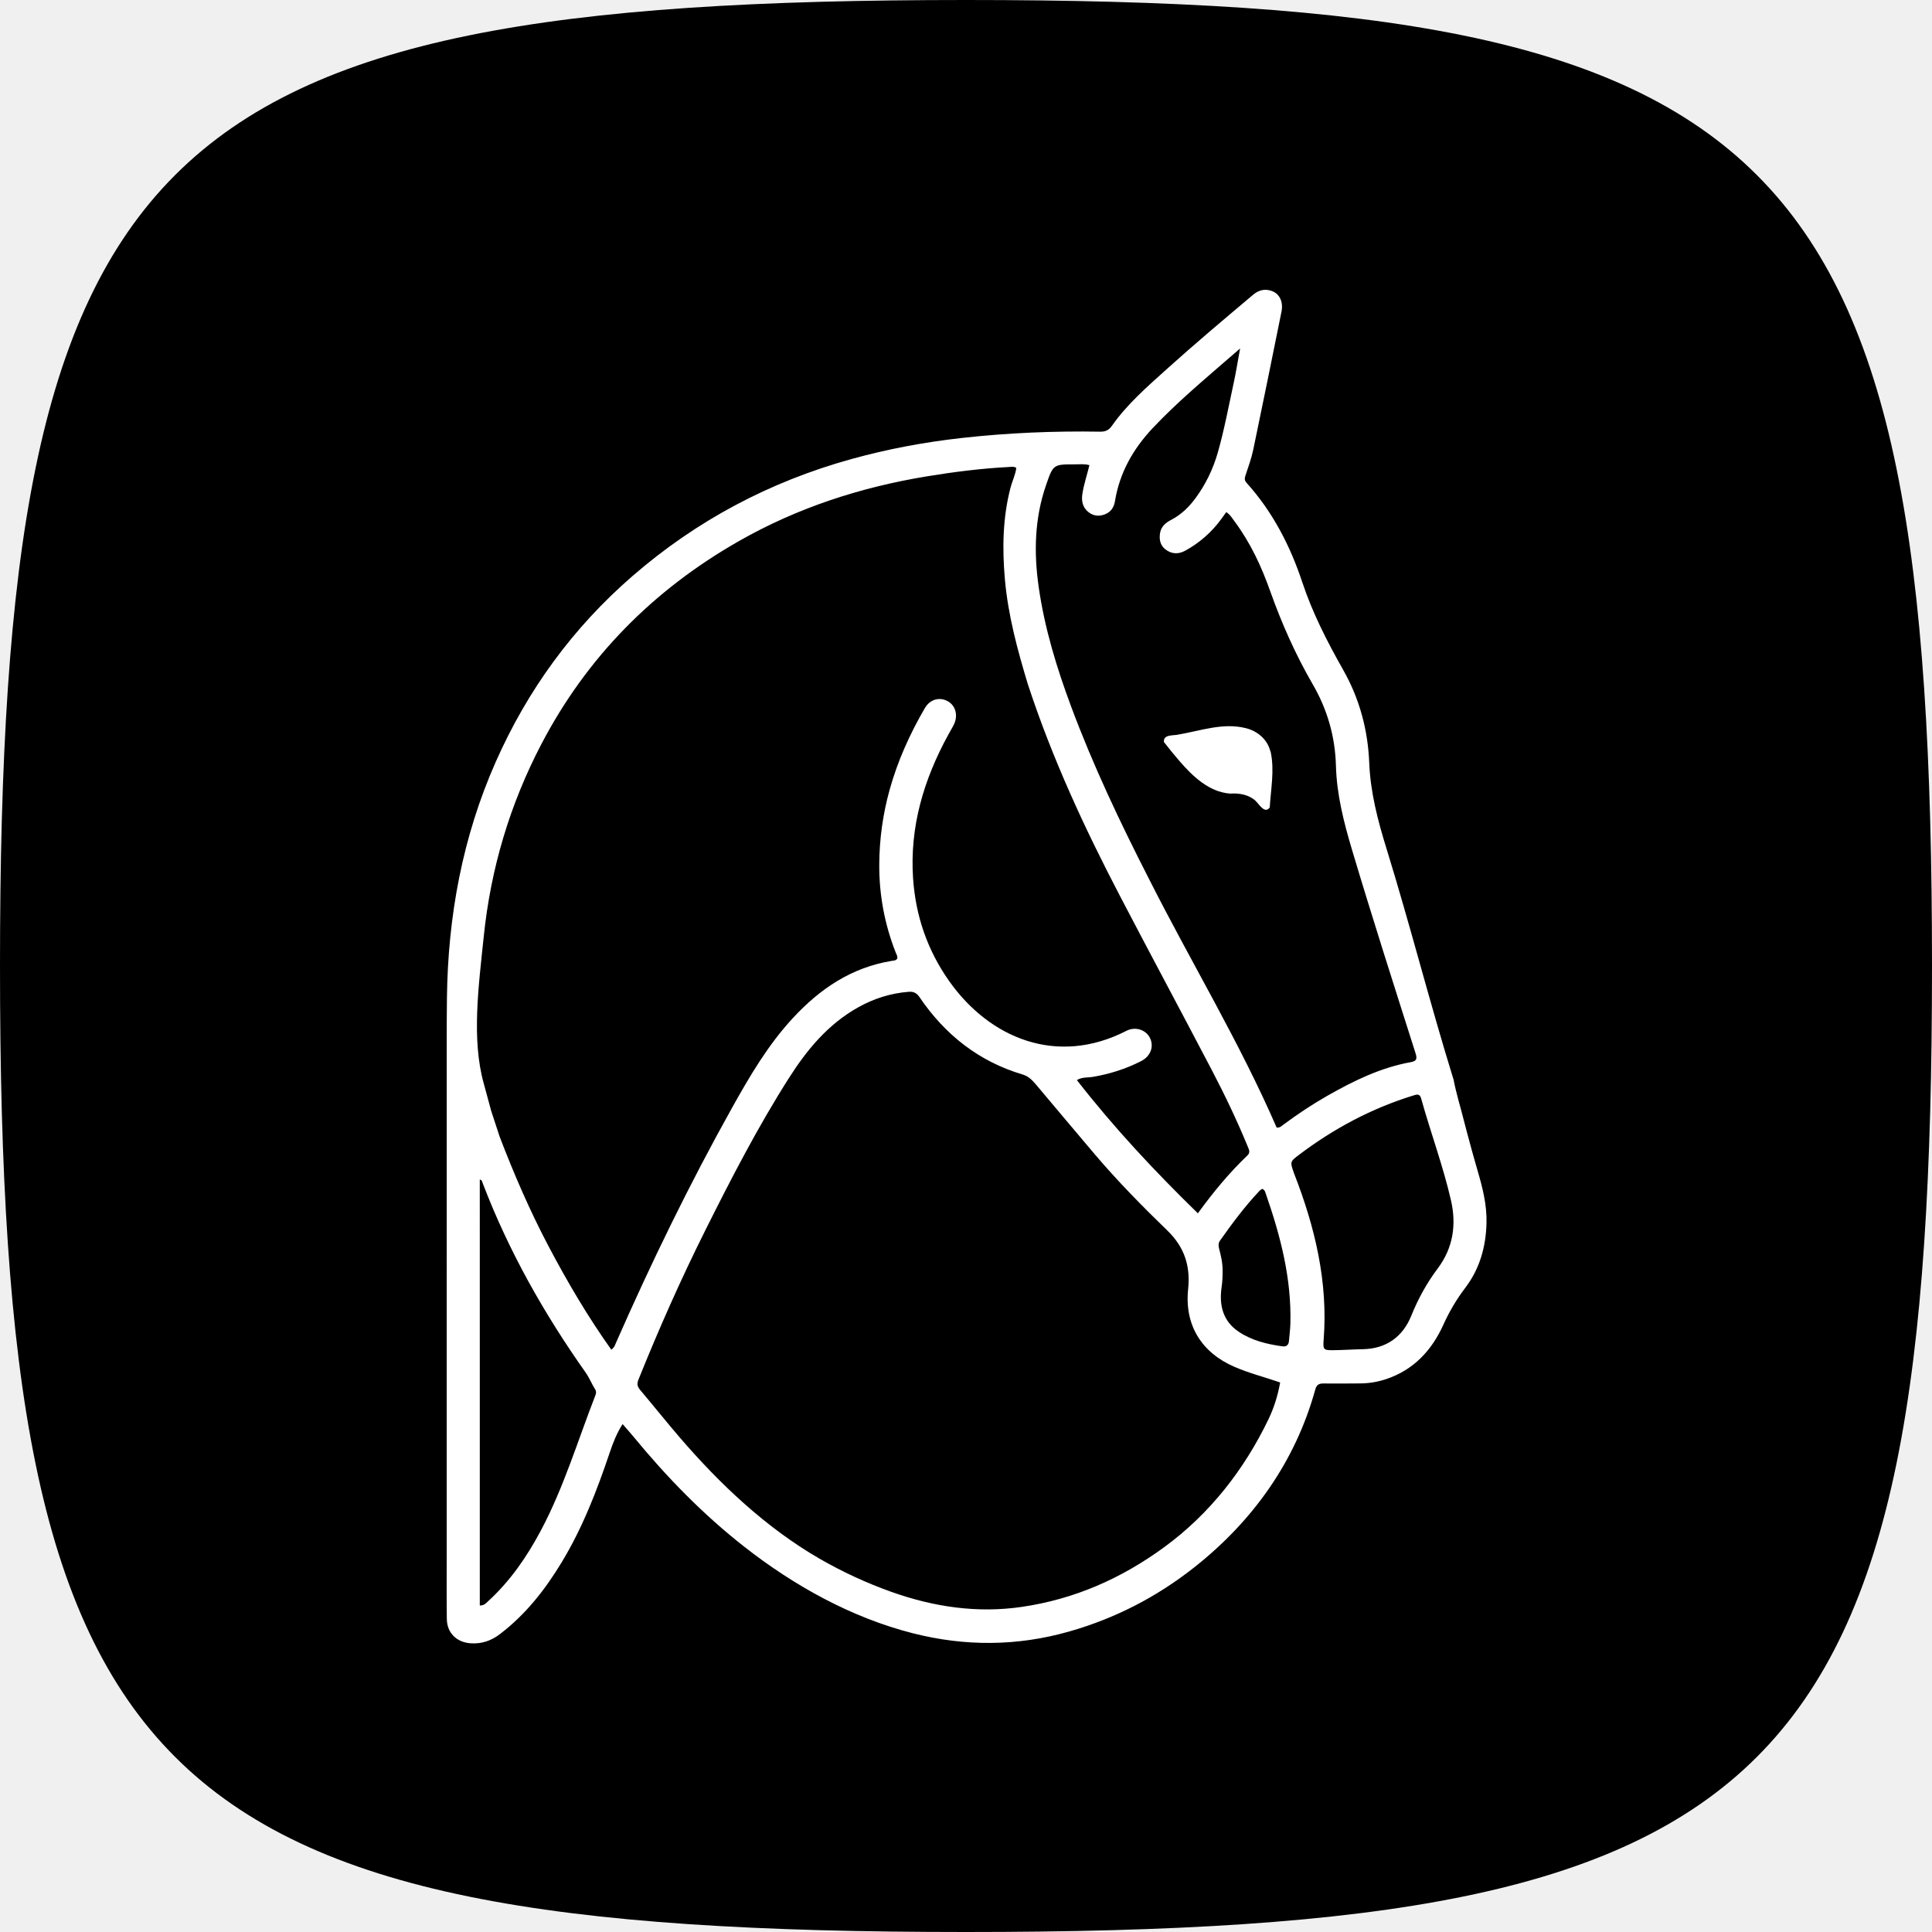
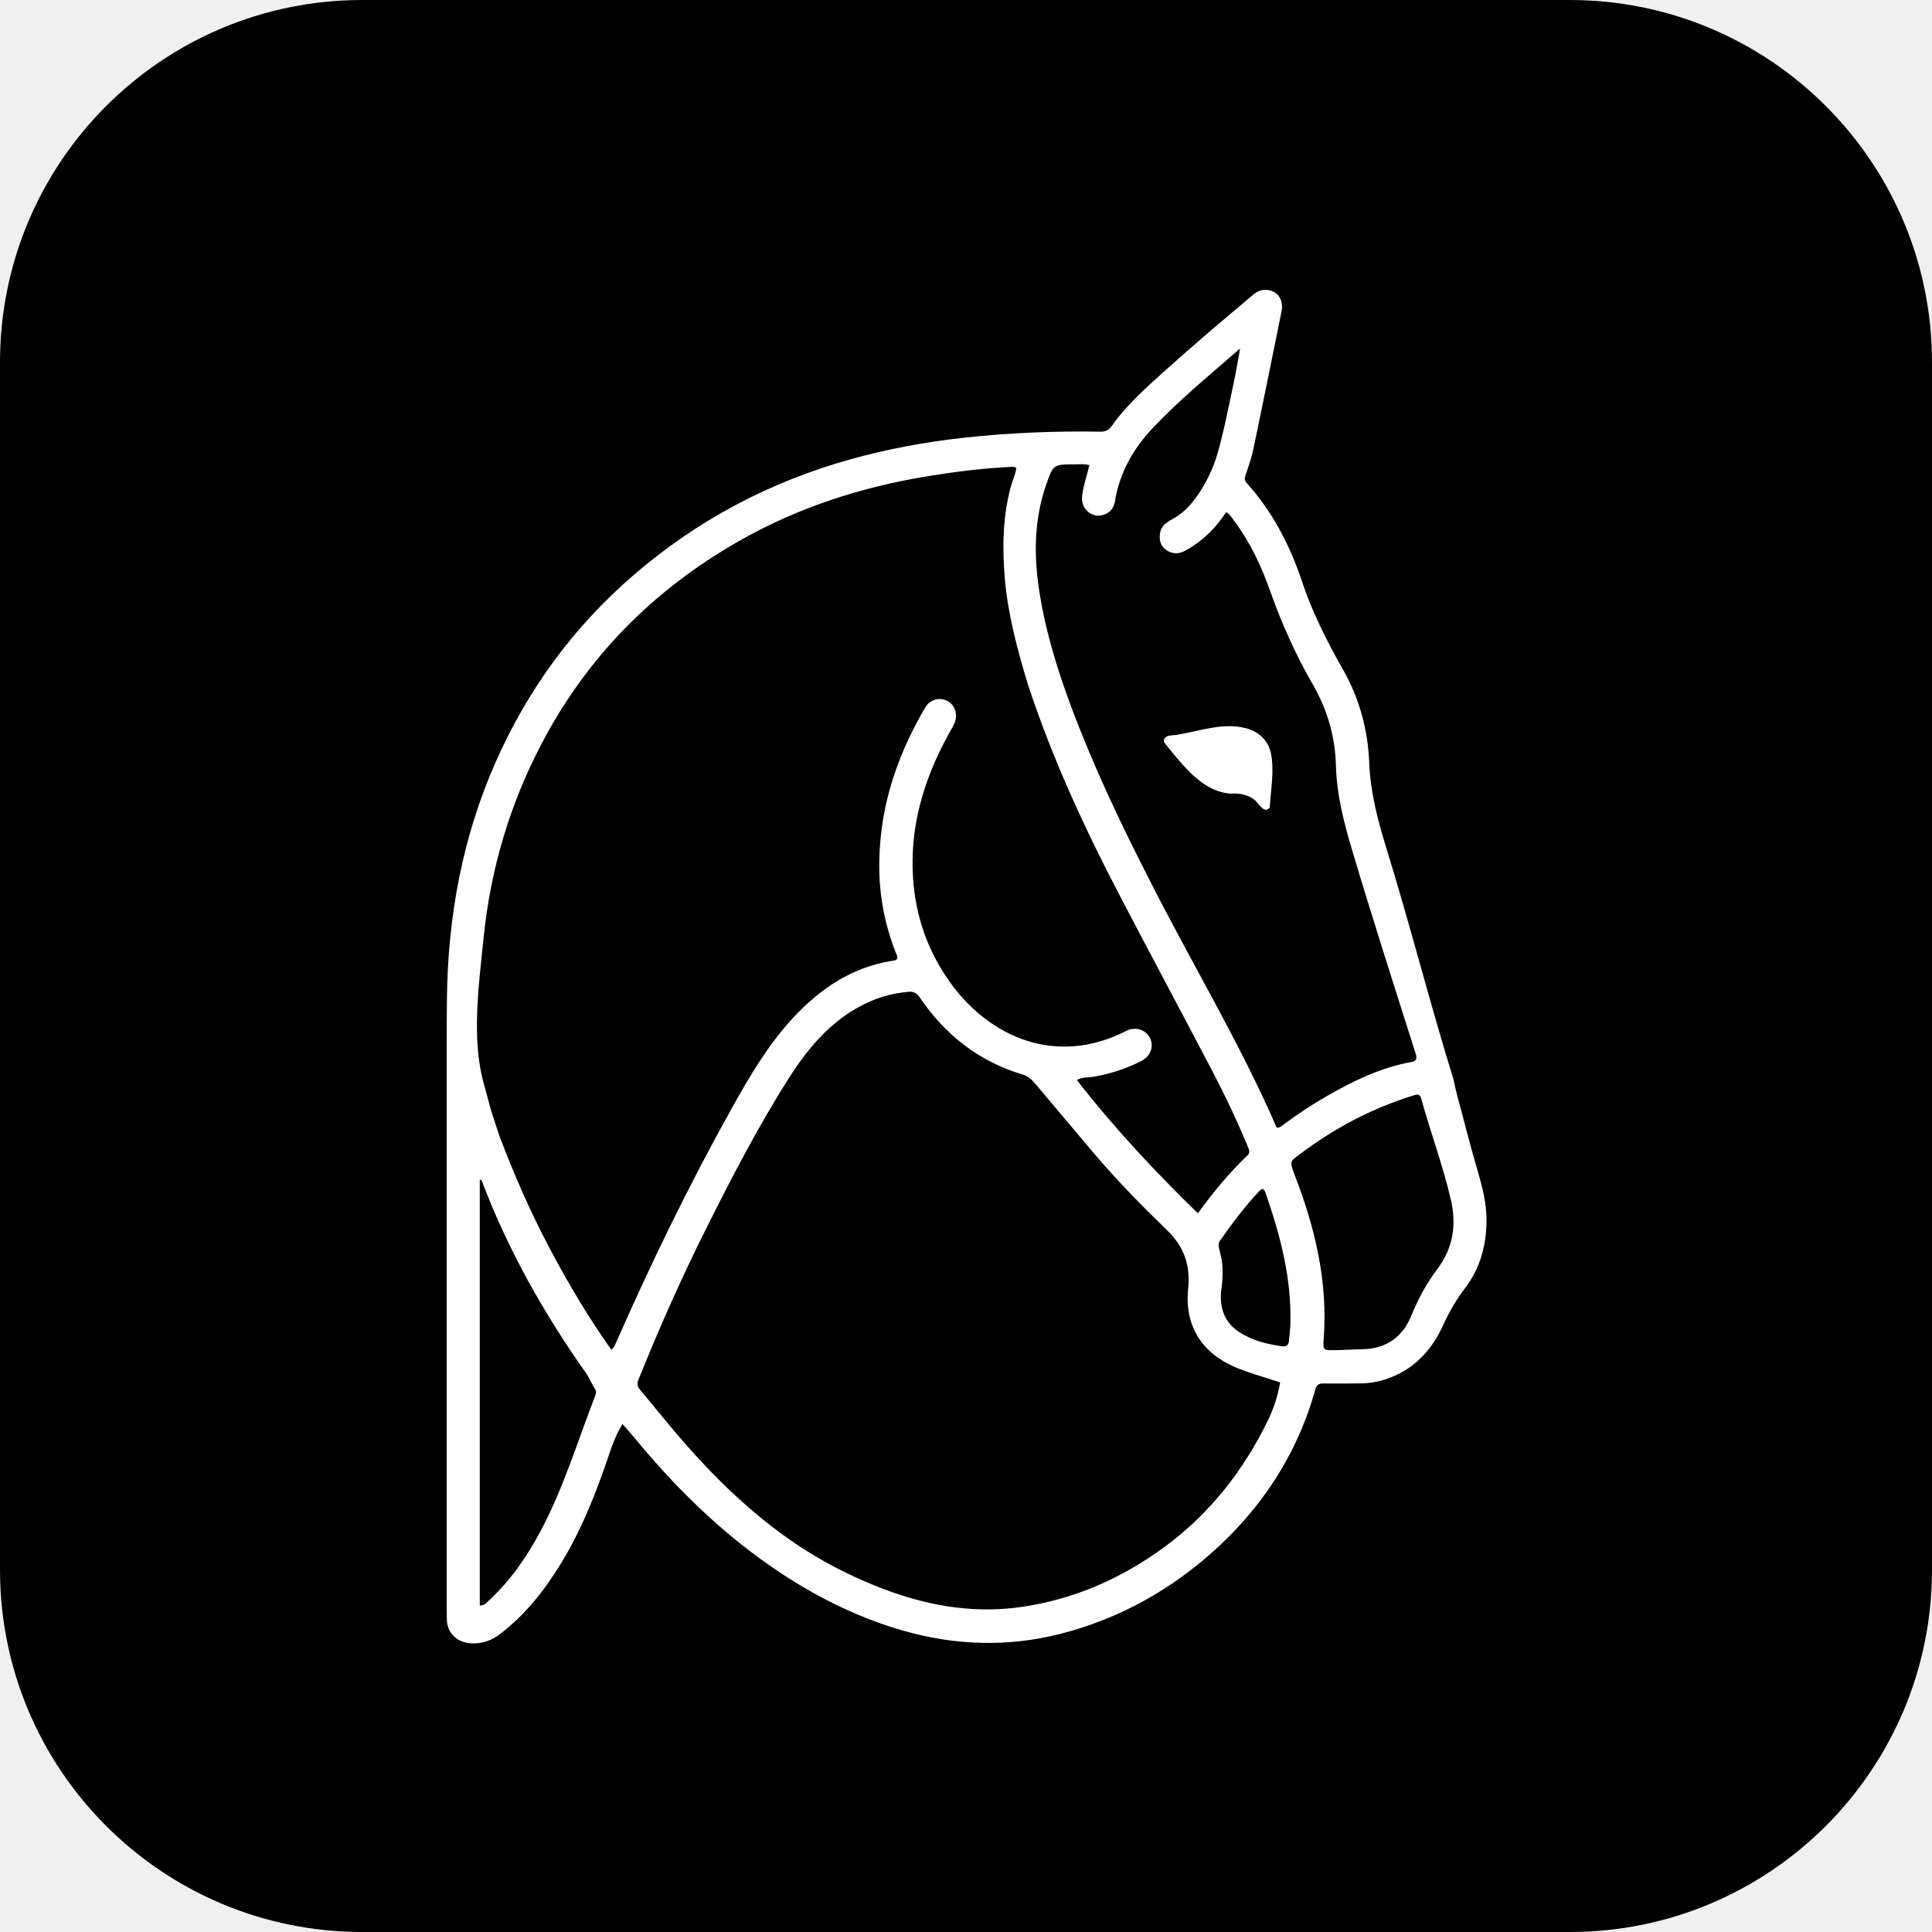
<svg xmlns="http://www.w3.org/2000/svg" width="512" height="512">
  <defs>
    <clipPath id="a">
-       <path d="M0 256C0 38.4 38.4 0 256 0s256 38.4 256 256-38.4 256-256 256S0 473.6 0 256" />
+       <rect width="512" height="512" rx="96" ry="96" />
    </clipPath>
  </defs>
  <g clip-path="url(#a)">
    <path fill="#000000" d="M0 0h512v512H0z" />
    <svg xml:space="preserve" width="1008" height="1008" transform="translate(76.8 76.8)scale(.35587)" viewBox="0 0 767.002 1006.01">
      <path fill="#ffffff" d="M-2.89 597.475c.045-23.997-.1-47.497.173-70.992.707-60.917 11.54-119.788 36.317-175.734 23.706-53.526 57.39-99.716 101.7-138.106 47.634-41.271 101.936-70.033 162.595-86.853 26.972-7.48 54.412-12.592 82.247-15.69 34.143-3.8 68.38-5.243 102.71-4.662 3.901.066 6.388-1.136 8.686-4.403 11.311-16.083 26.08-28.9 40.558-41.943 21.045-18.958 42.712-37.202 64.384-55.437 4.201-3.535 8.847-4.63 13.95-2.738 5.775 2.14 8.559 8.128 7.095 15.368-6.92 34.218-13.838 68.437-20.992 102.606-1.359 6.49-3.683 12.792-5.774 19.11-.695 2.098-.815 3.646.788 5.425 19.397 21.535 32.397 46.668 41.47 74.004 7.594 22.878 18.557 44.193 30.388 65.095 12.128 21.426 18.355 44.55 19.339 69.04.877 21.851 6.33 42.718 12.728 63.411 17.893 57.88 32.076 114.337 50.002 172.206 1.385 7.795 5.797 23.32 5.797 23.32s6.728 26.247 11.942 43.965c3.766 12.794 7.037 25.619 6.688 39.175-.456 17.657-5.002 33.896-15.744 48.047-6.485 8.542-11.854 17.601-16.275 27.394-8.642 19.136-22.049 33.62-42.485 40.48a62 62 0 0 1-19.625 3.231c-8.99.03-17.983.173-26.972.046-3.304-.047-5.15.86-6.103 4.315-14.931 54.095-46.784 98.262-90.107 132.42-27.976 22.058-58.782 37.908-92.95 47.628-38.481 10.947-77.12 11.159-115.968 1.303-45.781-11.614-88.53-35.415-125.6-64.493-30.566-23.976-57.474-51.619-82.092-81.577-2.52-3.067-5.193-6.01-8.147-9.415-4.435 6.941-7.154 14.022-9.582 21.226-9.542 28.307-20.284 56.114-35.846 81.748-12.263 20.2-26.71 38.618-45.716 53.093-6.518 4.964-13.585 7.414-21.845 6.84-10.296-.715-17.491-7.655-17.641-17.996-.201-13.83-.104-27.663-.104-41.495 0-116.154.006-232.308.01-348.962m431.958-304.204c-7.776-25.666-14.787-51.477-17.126-78.356-1.991-22.875-1.618-45.53 4.211-67.902 1.288-4.943 3.69-9.583 4.289-14.644-1.959-1.283-3.835-.756-5.61-.664-20.463 1.056-40.755 3.633-60.963 6.958-49.405 8.13-96.361 23.408-139.952 48.31-63.219 36.116-112.528 85.822-146.376 150.532-23.504 44.934-37.71 92.675-42.894 143.078-3.756 36.518-9.283 76.468.1 109.675l5.455 20.082 6.214 18.944c10.65 27.843 22.54 55.326 36.532 81.84 13.956 26.446 29.115 52.163 46.496 76.593 2.27-1.577 2.735-3.425 3.458-5.068 26.23-59.668 54.72-118.221 86.518-175.136 13.012-23.29 26.498-46.235 44.76-66.032 20.227-21.924 43.736-37.852 73.76-42.738 1.376-.224 3.068-.137 3.972-1.653.477-1.829-.593-3.254-1.184-4.765-8.234-21.025-12.279-42.879-12.138-65.398a211 211 0 0 1 7.666-55.206c5.952-21.485 15.047-41.646 26.24-60.858 3.884-6.67 11.144-8.47 17.227-4.965 5.637 3.248 7.557 10.533 4.38 17.088-1.306 2.695-2.89 5.253-4.329 7.885-18.156 33.228-28.651 68.315-26.046 106.628 1.9 27.916 10.695 53.423 26.82 76.271 29.92 42.396 80.057 63.49 131.683 36.992 6.758-3.469 14.643-.785 17.594 5.362 3.076 6.408.417 13.55-6.662 17.154-11.354 5.78-23.35 9.588-35.943 11.697-3.777.632-7.929.023-11.753 2.38 27.587 35.42 57.86 67.766 89.926 99.022 11.43-15.788 23.337-30.124 36.854-43.056 2.251-2.153 1.197-4.174.302-6.351-7.98-19.427-17.032-38.369-26.754-56.96-22.619-43.248-45.746-86.23-68.316-129.503-26.37-50.557-50.344-102.19-68.41-157.236M274.127 943.01c16.92 9.778 35.19 18.208 53.607 24.752 31.436 11.17 63.751 15.957 96.833 11.113 39.039-5.717 73.864-21.01 105.882-44.437 33.623-24.6 59.285-57.369 77.397-94.983 4.192-8.707 6.982-17.816 8.7-27.382-11.659-4.001-23.136-6.9-34-11.61-24.51-10.623-37.163-31.07-34.4-57.687 1.798-17.33-2.726-31.317-15.496-43.671-18.667-18.062-36.902-36.634-53.763-56.453-14.576-17.132-28.975-34.413-43.488-51.6-2.799-3.314-5.71-6.497-10.128-7.81-32.685-9.709-57.792-29.584-76.78-57.547-2.01-2.96-4.3-4.237-7.877-3.966-13.52 1.021-26.087 5.031-37.869 11.644-22.175 12.445-37.869 31.371-51.217 52.332-23.205 36.439-43.005 74.855-62.279 113.412-18.078 36.167-34.484 73.226-49.61 110.792-1.25 3.108-.923 5.154 1.152 7.615 9.985 11.847 19.653 23.965 29.758 35.708 29.437 34.205 63.697 66.706 103.577 89.778m245.126-504.777c31.23 61.796 67.229 121.122 94.685 184.42 2.506.165 3.533-1.068 4.698-1.935 10.573-7.866 21.52-15.18 32.965-21.695 19.603-11.158 39.769-21.034 62.247-25.047 4.52-.807 4.456-3.003 3.28-6.7-15.981-50.29-32.107-100.533-47.186-151.104-6.1-20.46-11.364-40.983-11.948-62.55-.582-21.478-6.35-41.637-17.2-60.354-12.812-22.104-23.145-45.354-31.7-69.447-6.484-18.26-14.629-35.78-26.267-51.454-1.83-2.465-3.395-5.23-6.339-7.154-1.252 1.756-2.288 3.231-3.346 4.69-7.25 10.001-16.277 18.03-27.092 23.966-4.903 2.691-9.954 2.69-14.582-.788-4.045-3.04-4.914-7.385-4.22-12.1.729-4.94 4.144-7.84 8.277-9.98 7.59-3.93 13.48-9.767 18.426-16.562 7.415-10.19 12.801-21.415 16.266-33.545 4.803-16.811 7.942-34.005 11.667-51.062 1.819-8.33 3.145-16.765 4.896-26.246-3.294 2.85-5.668 4.891-8.03 6.946-19.48 16.947-39.313 33.516-57.036 52.37-14.472 15.394-24.508 33.115-27.957 54.228-.71 4.35-2.852 7.822-7.093 9.596-4.517 1.89-8.914 1.488-12.714-1.602-4.115-3.346-5.18-7.96-4.449-13.068 1.052-7.358 3.524-14.405 5.285-21.719-3.934-1.11-7.441-.589-10.898-.595-15.99-.027-16.027.056-21.363 15.488-8.53 24.675-9.093 49.984-5.466 75.473 4.358 30.62 13.337 60.057 24.107 88.965 16.368 43.934 36.43 86.207 58.087 128.565m107.613 218.436c15.516 39.793 25.364 80.582 21.998 123.744-.568 7.279-.054 7.767 7.226 7.687 7.322-.081 14.638-.603 21.96-.744 17.498-.335 29.657-9.333 35.932-24.826 5.134-12.673 11.493-24.294 19.644-35.136 11.479-15.266 14.038-32.532 9.86-50.73-5.887-25.644-15.129-50.338-22.163-75.665-1.035-3.727-3.202-3.007-5.74-2.225-31.05 9.571-59.263 24.602-85.111 44.189-6.681 5.062-6.676 5.07-3.606 13.706M21.701 703.975v273.897c3.417-.084 4.534-1.689 5.851-2.885 16.486-14.977 28.935-33.018 39.35-52.517 17.176-32.154 27.556-67.073 40.723-100.859.579-1.486.76-2.894-.128-4.294-2.583-4.074-4.296-8.6-7.114-12.59-30.96-43.83-57.203-90.238-76.41-140.47-.399-1.045-.448-2.53-2.274-3.017 0 14.102 0 27.919.002 42.735m552.068 25.08c.004 3.994-.112 7.956-.708 11.94-2.012 13.467.808 25.447 12.714 33.412 9.693 6.486 20.908 9.218 32.378 10.819 3.193.446 4.678-1.072 4.944-4.077.38-4.306.927-8.61 1.043-12.924.898-33.476-7.396-65.229-18.289-96.475-.462-1.326-.76-2.974-2.745-3.547-.548.404-1.284.797-1.828 1.372-10.91 11.508-20.32 24.208-29.462 37.122-1.42 2.005-1.138 4.017-.582 6.187 1.279 4.994 2.555 9.998 2.535 16.171" />
      <path fill="#ffffff" d="M609.575 343.818c2.818 13.554.023 27.336-.785 40.94-3.817 5.155-8.047-2.807-10.871-5.277-5.08-4.388-12.065-5.525-18.563-5.04-15.784-1.221-27.886-12.917-37.708-24.29-3.975-4.555-7.762-9.27-11.476-14.038-.678-5.939 7.162-4.592 10.95-5.61 16.38-2.785 33.073-8.96 49.778-4.733 8.189 1.924 15.537 7.783 18.002 16.004q.369 1.012.673 2.044" />
    </svg>
  </g>
</svg>
